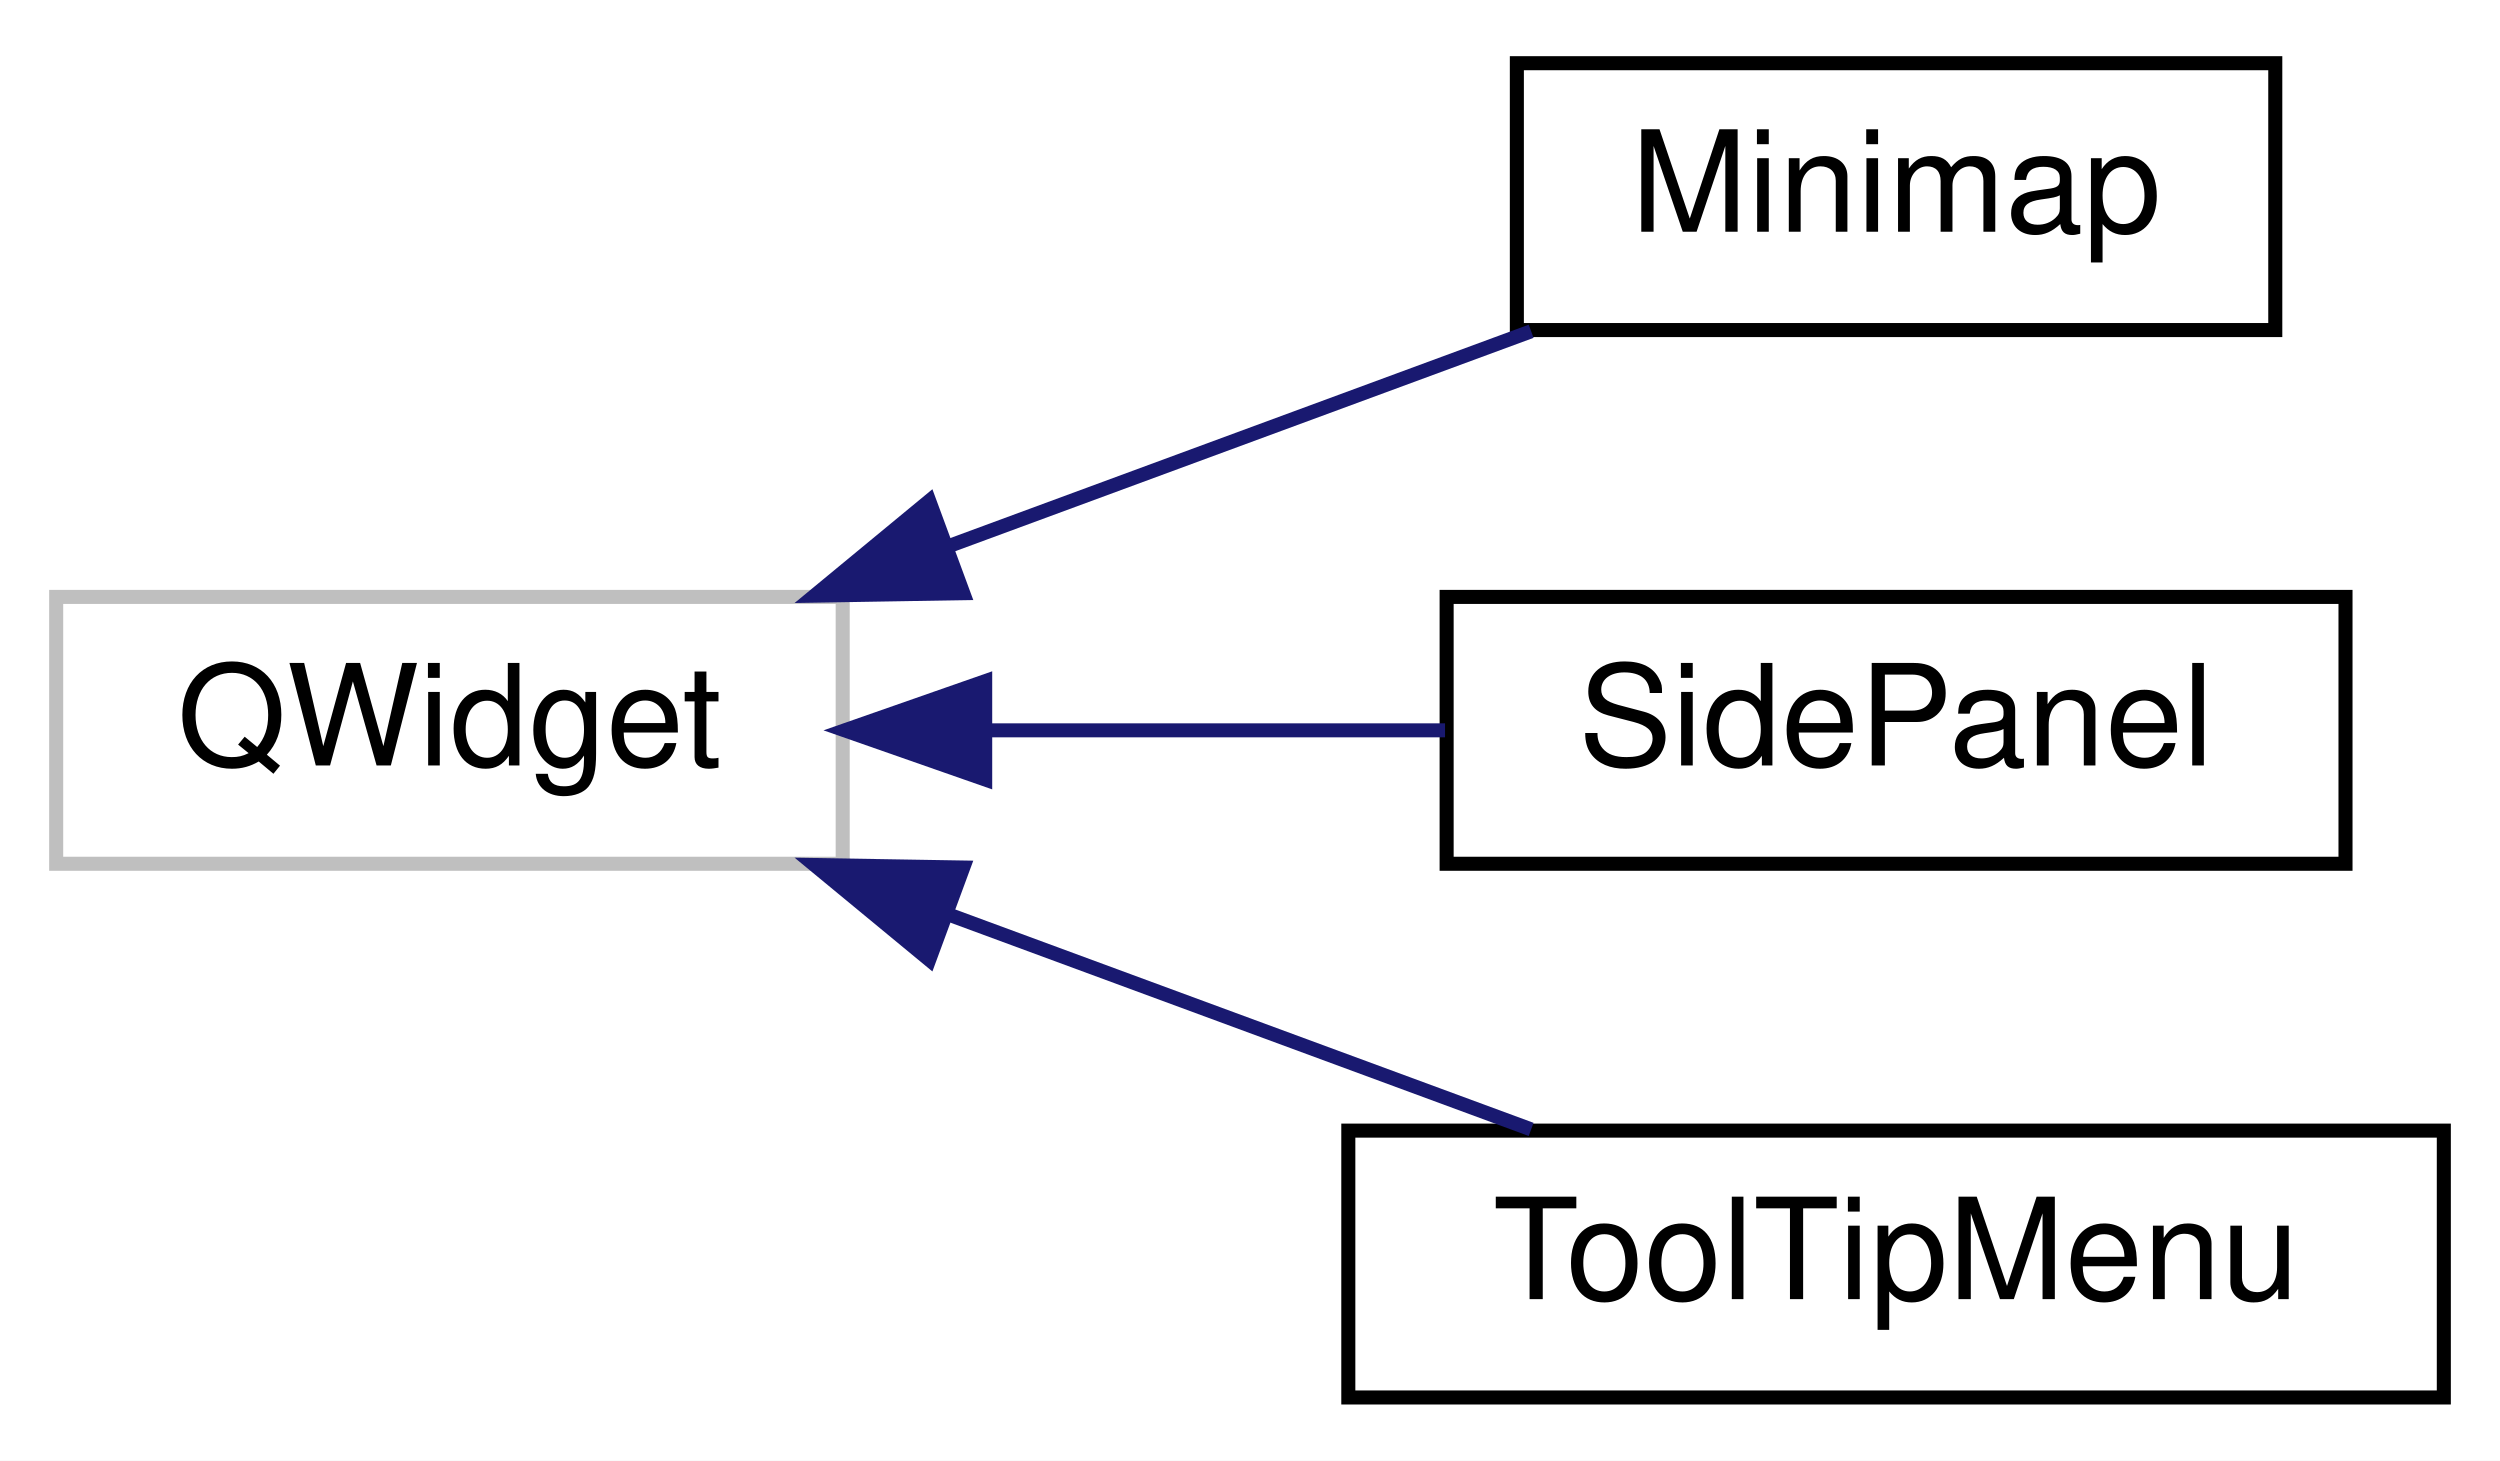
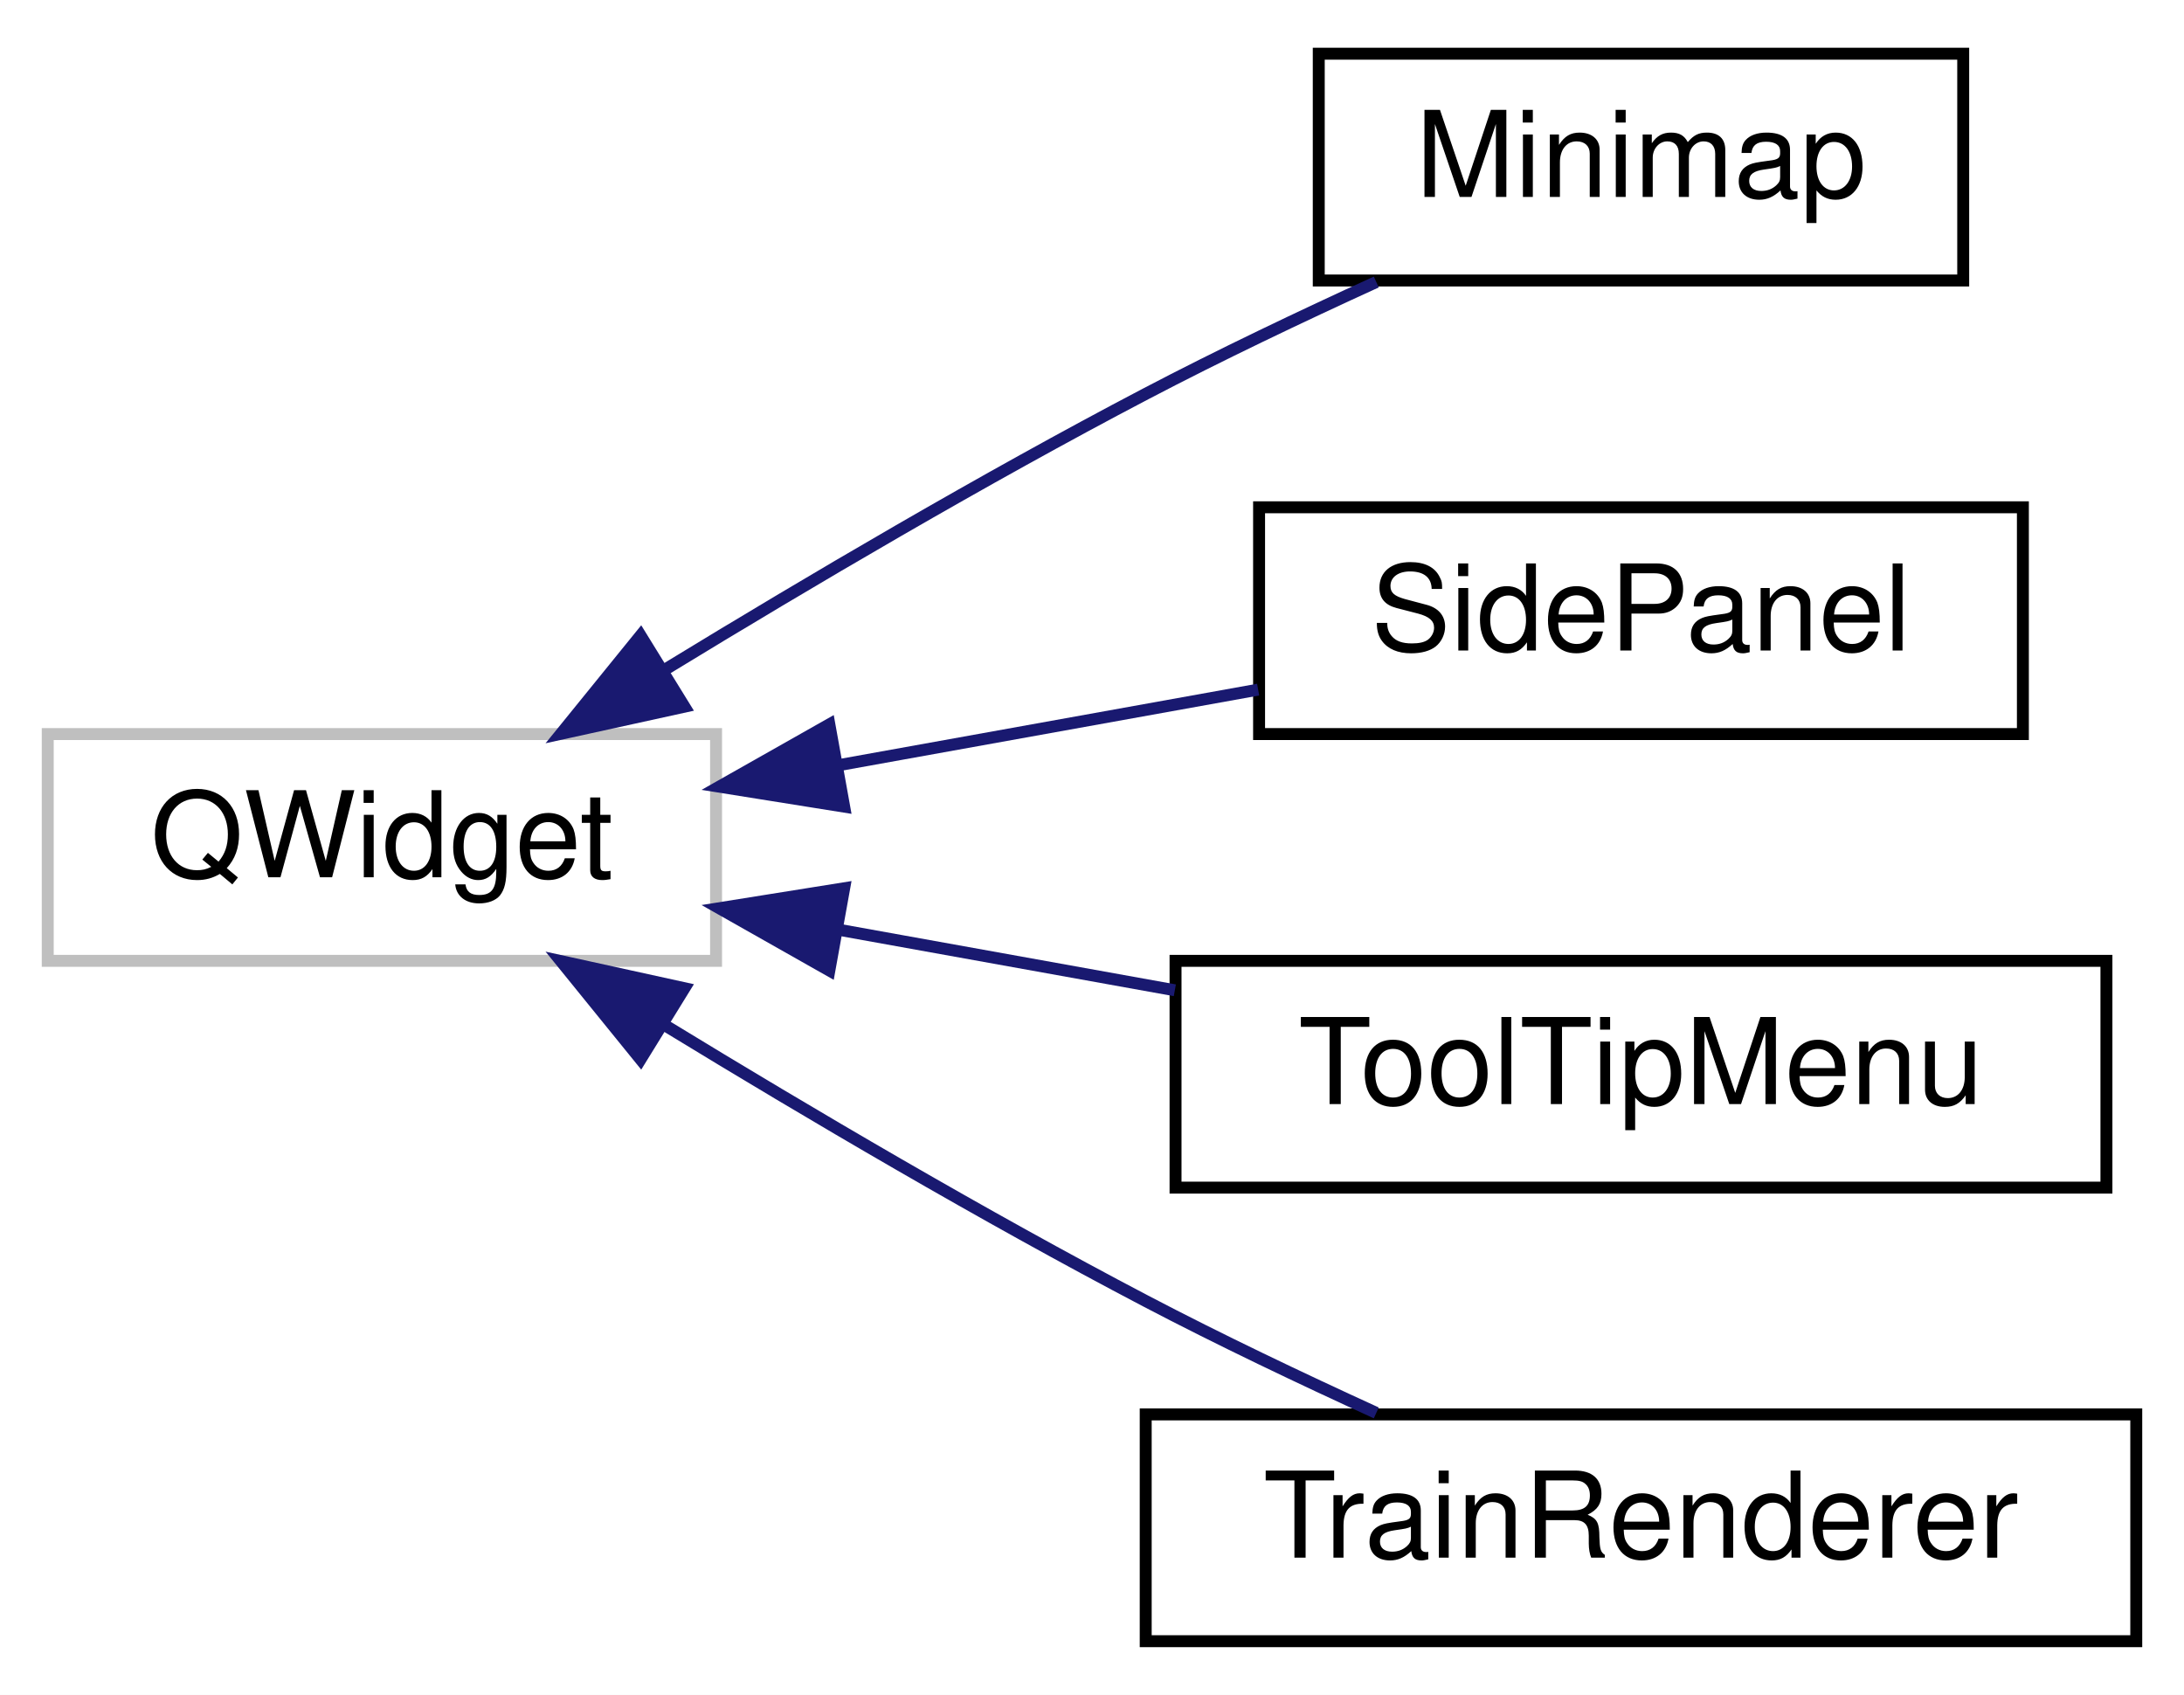
- <svg xmlns="http://www.w3.org/2000/svg" xmlns:xlink="http://www.w3.org/1999/xlink" width="178pt" height="104pt" viewBox="0.00 0.00 178.00 104.00">
-   <g id="graph0" class="graph" transform="scale(1 1) rotate(0) translate(4 100)">
-     <polygon fill="#ffffff" stroke="transparent" points="-4,4 -4,-100 174,-100 174,4 -4,4" />
+ <svg xmlns="http://www.w3.org/2000/svg" xmlns:xlink="http://www.w3.org/1999/xlink" width="183pt" height="142pt" viewBox="0.00 0.00 183.00 142.00">
+   <g id="graph0" class="graph" transform="scale(1 1) rotate(0) translate(4 138)">
+     <polygon fill="#ffffff" stroke="transparent" points="-4,4 -4,-138 179,-138 179,4 -4,4" />
    <g id="node1" class="node">
      <g id="a_node1">
        <a xlink:title=" ">
-           <polygon fill="#ffffff" stroke="#bfbfbf" points="0,-38.5 0,-57.5 56,-57.5 56,-38.5 0,-38.5" />
-           <text text-anchor="middle" x="28" y="-45.5" font-family="Helvetica,sans-Serif" font-size="10.00" fill="#000000">QWidget</text>
+           <polygon fill="#ffffff" stroke="#bfbfbf" points="0,-57.5 0,-76.5 56,-76.5 56,-57.5 0,-57.5" />
+           <text text-anchor="middle" x="28" y="-64.5" font-family="Helvetica,sans-Serif" font-size="10.00" fill="#000000">QWidget</text>
        </a>
      </g>
    </g>
    <g id="node2" class="node">
      <g id="a_node2">
        <a xlink:href="classMinimap.html" target="_top" xlink:title=" ">
-           <polygon fill="#ffffff" stroke="#000000" points="104,-76.5 104,-95.5 158,-95.5 158,-76.5 104,-76.5" />
-           <text text-anchor="middle" x="131" y="-83.5" font-family="Helvetica,sans-Serif" font-size="10.00" fill="#000000">Minimap</text>
+           <polygon fill="#ffffff" stroke="#000000" points="106.5,-114.5 106.5,-133.5 160.5,-133.5 160.5,-114.5 106.5,-114.5" />
+           <text text-anchor="middle" x="133.5" y="-121.5" font-family="Helvetica,sans-Serif" font-size="10.00" fill="#000000">Minimap</text>
        </a>
      </g>
    </g>
    <g id="edge1" class="edge">
-       <path fill="none" stroke="#191970" d="M63.557,-61.118C77.18,-66.144 92.454,-71.779 105.017,-76.414" />
-       <polygon fill="#191970" stroke="#191970" points="64.585,-57.767 53.991,-57.589 62.162,-64.334 64.585,-57.767" />
+       <path fill="none" stroke="#191970" d="M51.859,-81.987C63.751,-89.245 78.452,-97.902 92,-105 98.177,-108.236 105.011,-111.492 111.32,-114.373" />
+       <polygon fill="#191970" stroke="#191970" points="53.349,-78.794 43,-76.523 49.674,-84.752 53.349,-78.794" />
    </g>
    <g id="node3" class="node">
      <g id="a_node3">
        <a xlink:href="classSidePanel.html" target="_top" xlink:title=" ">
-           <polygon fill="#ffffff" stroke="#000000" points="99,-38.5 99,-57.5 163,-57.5 163,-38.5 99,-38.5" />
-           <text text-anchor="middle" x="131" y="-45.5" font-family="Helvetica,sans-Serif" font-size="10.00" fill="#000000">SidePanel</text>
+           <polygon fill="#ffffff" stroke="#000000" points="101.5,-76.5 101.5,-95.5 165.5,-95.5 165.5,-76.5 101.5,-76.5" />
+           <text text-anchor="middle" x="133.5" y="-83.5" font-family="Helvetica,sans-Serif" font-size="10.00" fill="#000000">SidePanel</text>
        </a>
      </g>
    </g>
    <g id="edge2" class="edge">
-       <path fill="none" stroke="#191970" d="M66.477,-48C77.149,-48 88.62,-48 98.887,-48" />
-       <polygon fill="#191970" stroke="#191970" points="66.145,-44.5 56.145,-48 66.145,-51.5 66.145,-44.5" />
+       <path fill="none" stroke="#191970" d="M66.118,-73.865C77.692,-75.949 90.287,-78.218 101.421,-80.223" />
+       <polygon fill="#191970" stroke="#191970" points="66.734,-70.42 56.272,-72.092 65.493,-77.309 66.734,-70.42" />
    </g>
    <g id="node4" class="node">
      <g id="a_node4">
        <a xlink:href="classToolTipMenu.html" target="_top" xlink:title=" ">
-           <polygon fill="#ffffff" stroke="#000000" points="92,-.5 92,-19.5 170,-19.5 170,-.5 92,-.5" />
-           <text text-anchor="middle" x="131" y="-7.5" font-family="Helvetica,sans-Serif" font-size="10.00" fill="#000000">ToolTipMenu</text>
+           <polygon fill="#ffffff" stroke="#000000" points="94.5,-38.5 94.5,-57.5 172.5,-57.5 172.5,-38.5 94.5,-38.5" />
+           <text text-anchor="middle" x="133.5" y="-45.5" font-family="Helvetica,sans-Serif" font-size="10.00" fill="#000000">ToolTipMenu</text>
        </a>
      </g>
    </g>
    <g id="edge3" class="edge">
-       <path fill="none" stroke="#191970" d="M63.557,-34.882C77.18,-29.856 92.454,-24.221 105.017,-19.586" />
-       <polygon fill="#191970" stroke="#191970" points="62.162,-31.666 53.991,-38.411 64.585,-38.233 62.162,-31.666" />
+       <path fill="none" stroke="#191970" d="M66.284,-60.105C75.448,-58.455 85.243,-56.691 94.441,-55.034" />
+       <polygon fill="#191970" stroke="#191970" points="65.493,-56.691 56.272,-61.908 66.734,-63.58 65.493,-56.691" />
+     </g>
+     <g id="node5" class="node">
+       <g id="a_node5">
+         <a xlink:href="classTrainRenderer.html" target="_top" xlink:title=" ">
+           <polygon fill="#ffffff" stroke="#000000" points="92,-.5 92,-19.5 175,-19.5 175,-.5 92,-.5" />
+           <text text-anchor="middle" x="133.5" y="-7.5" font-family="Helvetica,sans-Serif" font-size="10.00" fill="#000000">TrainRenderer</text>
+         </a>
+       </g>
+     </g>
+     <g id="edge4" class="edge">
+       <path fill="none" stroke="#191970" d="M51.859,-52.013C63.751,-44.755 78.452,-36.098 92,-29 98.177,-25.764 105.011,-22.508 111.32,-19.627" />
+       <polygon fill="#191970" stroke="#191970" points="49.674,-49.248 43,-57.477 53.349,-55.206 49.674,-49.248" />
    </g>
  </g>
</svg>
